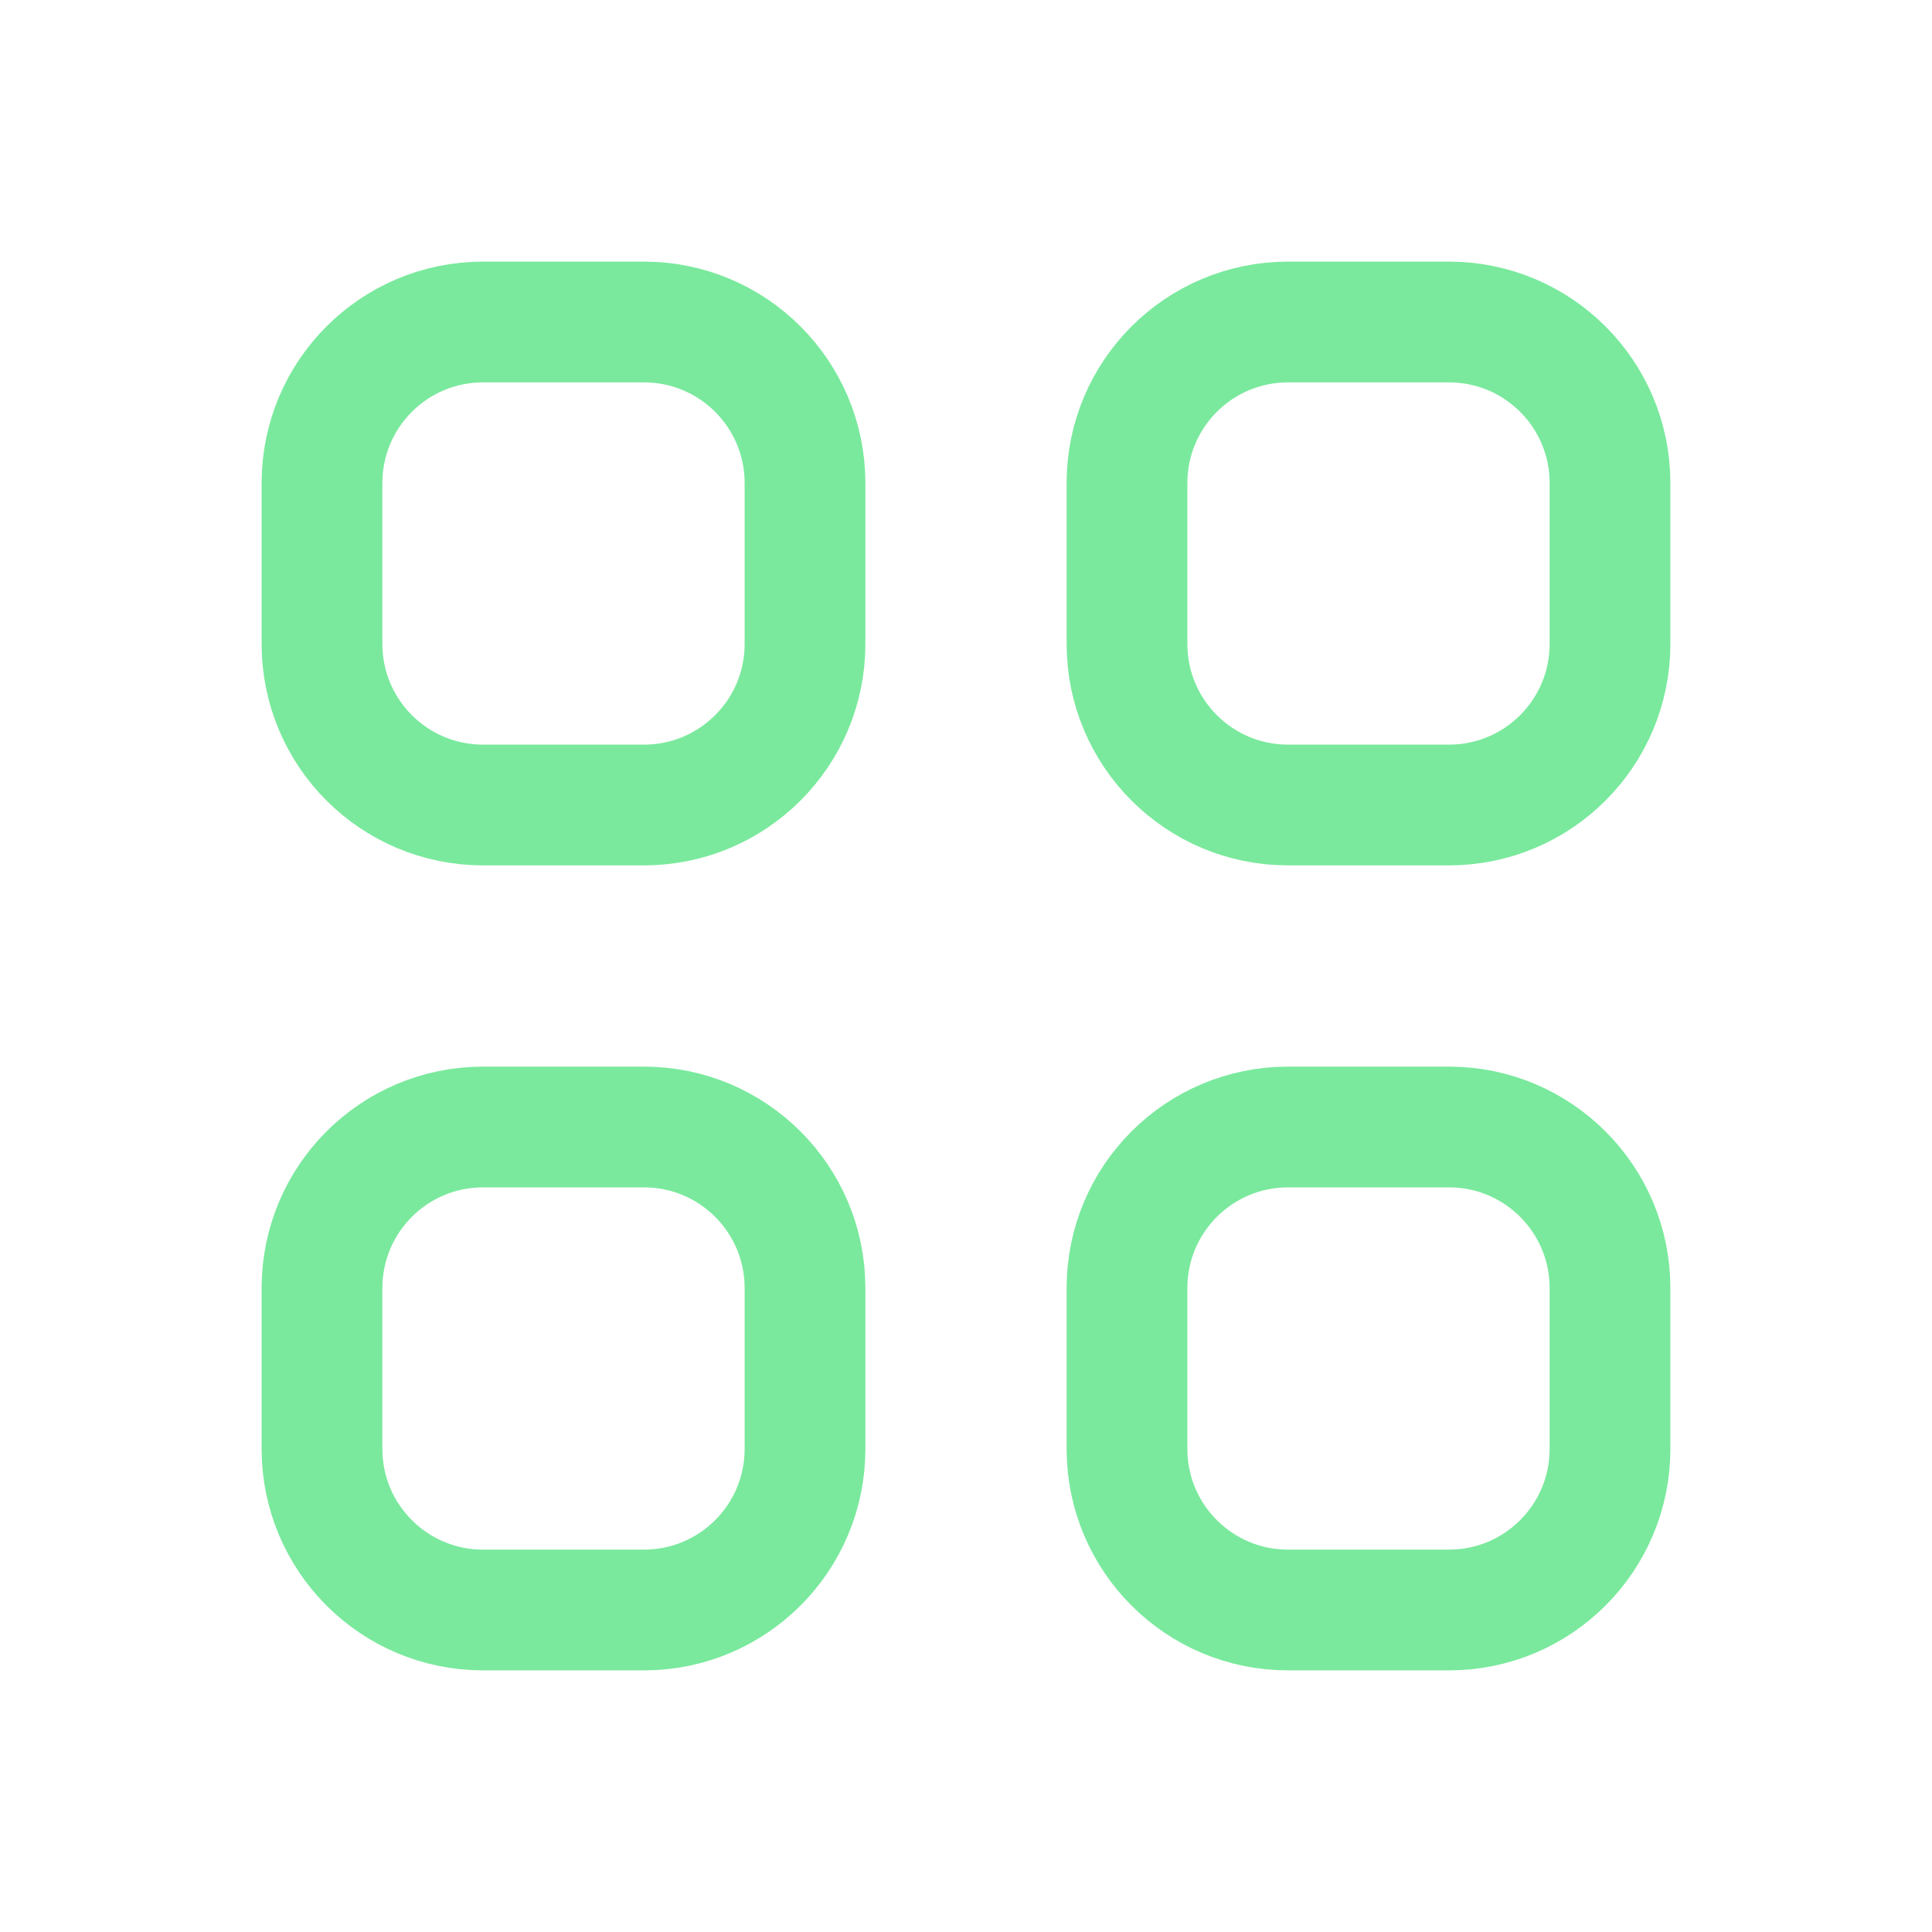
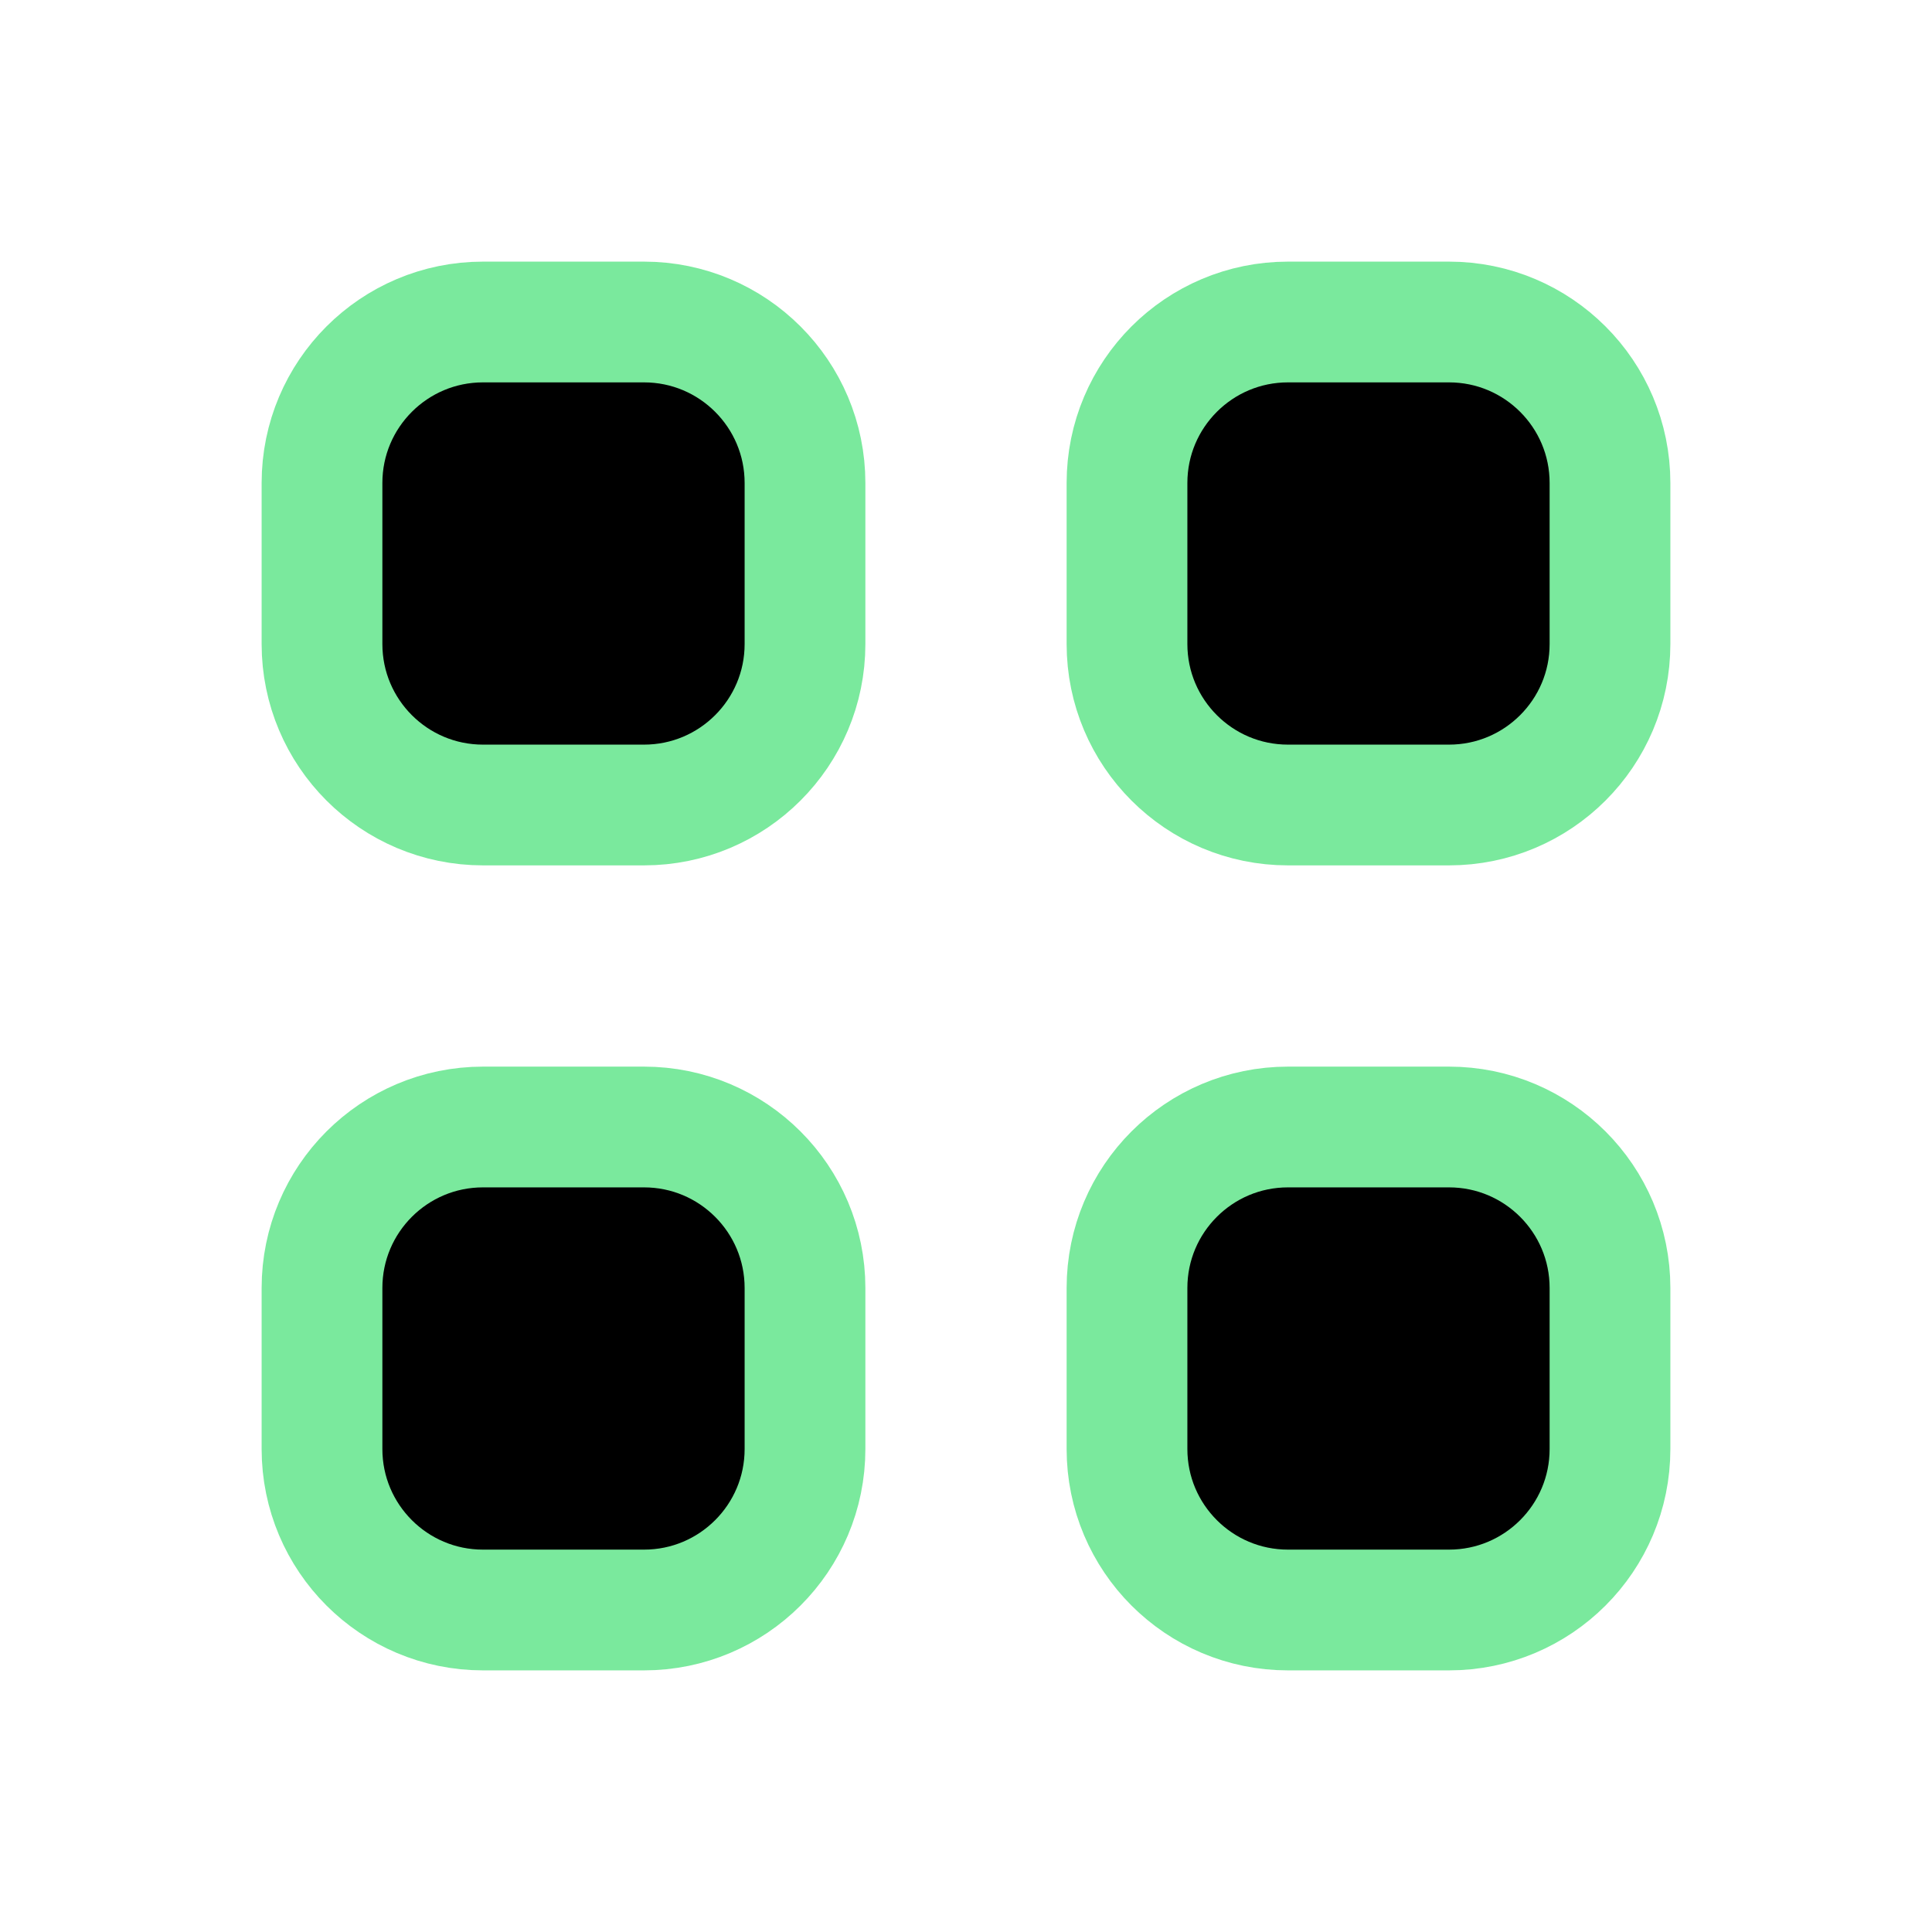
- <svg xmlns="http://www.w3.org/2000/svg" width="24" height="24" viewBox="0 0 24 24" fill="none">
+ <svg xmlns="http://www.w3.org/2000/svg" width="24" height="24" viewBox="0 0 24 24">
  <rect x="4" y="4" width="6" height="6" rx="2" stroke="#7AE99D" stroke-width="1.5" />
  <rect x="4" y="14" width="6" height="6" rx="2" stroke="#7AE99D" stroke-width="1.5" />
  <rect x="14" y="4" width="6" height="6" rx="2" stroke="#7AE99D" stroke-width="1.5" />
  <rect x="14" y="14" width="6" height="6" rx="2" stroke="#7AE99D" stroke-width="1.5" />
</svg>
